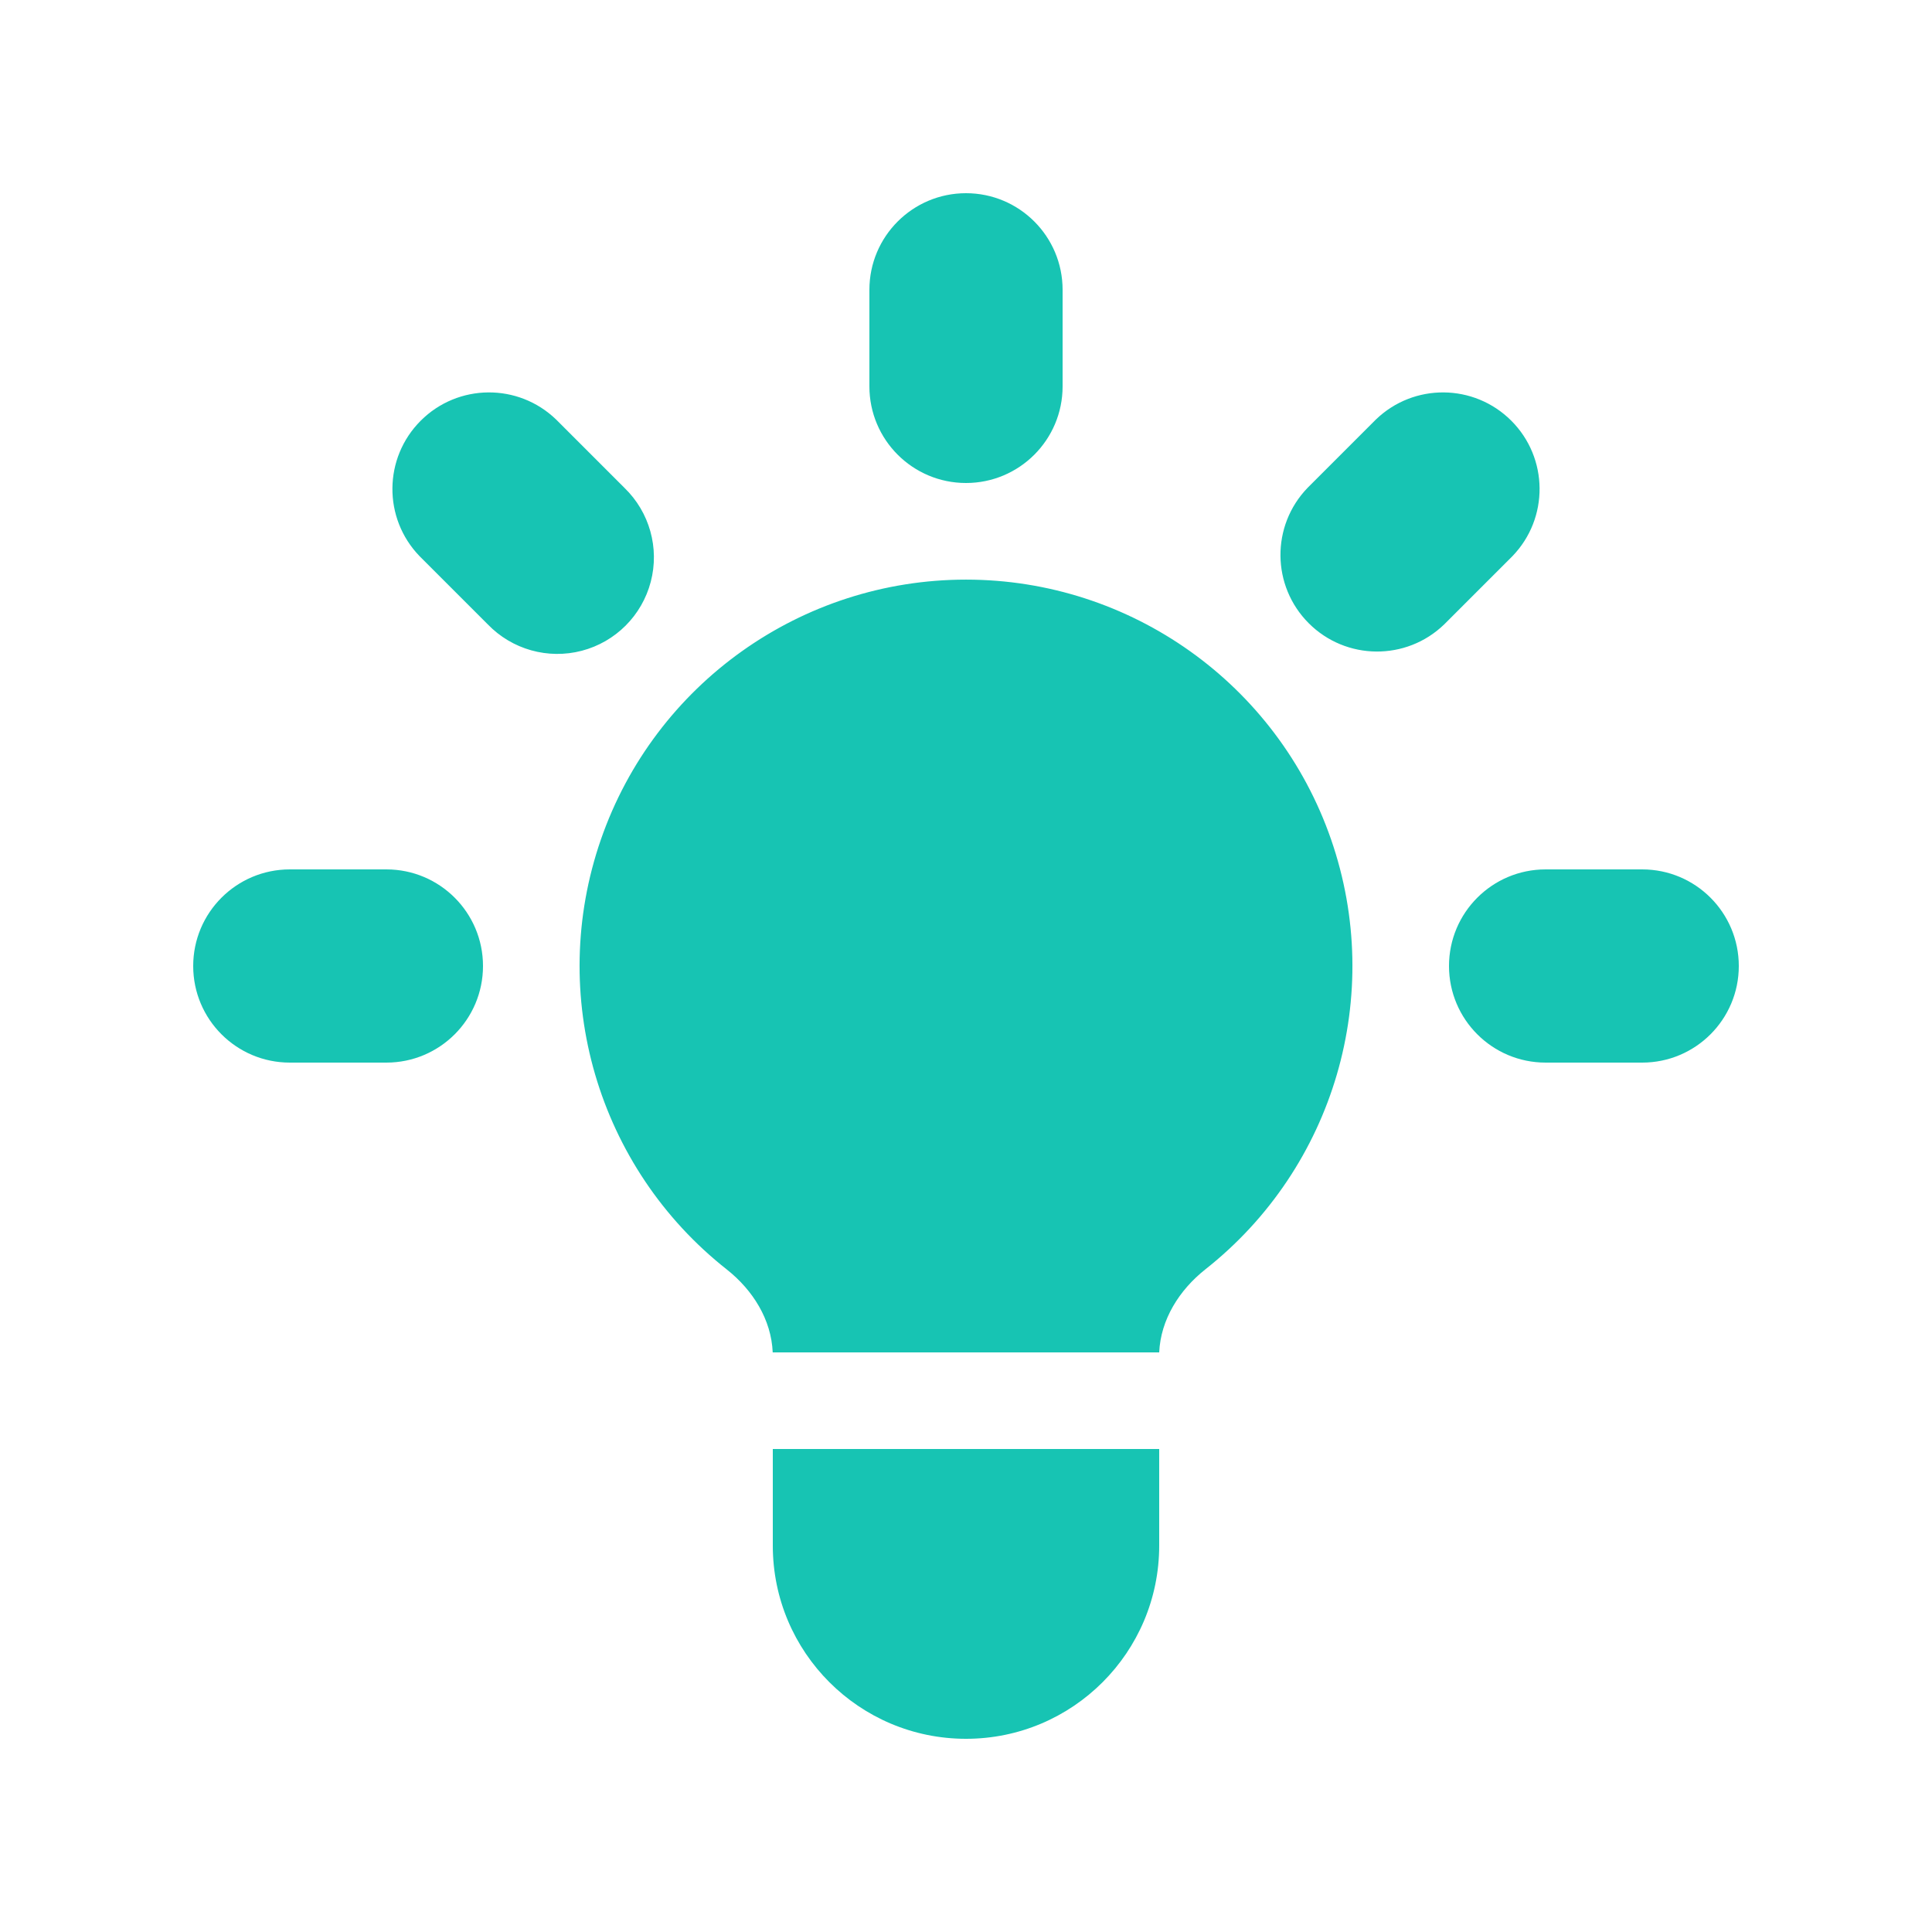
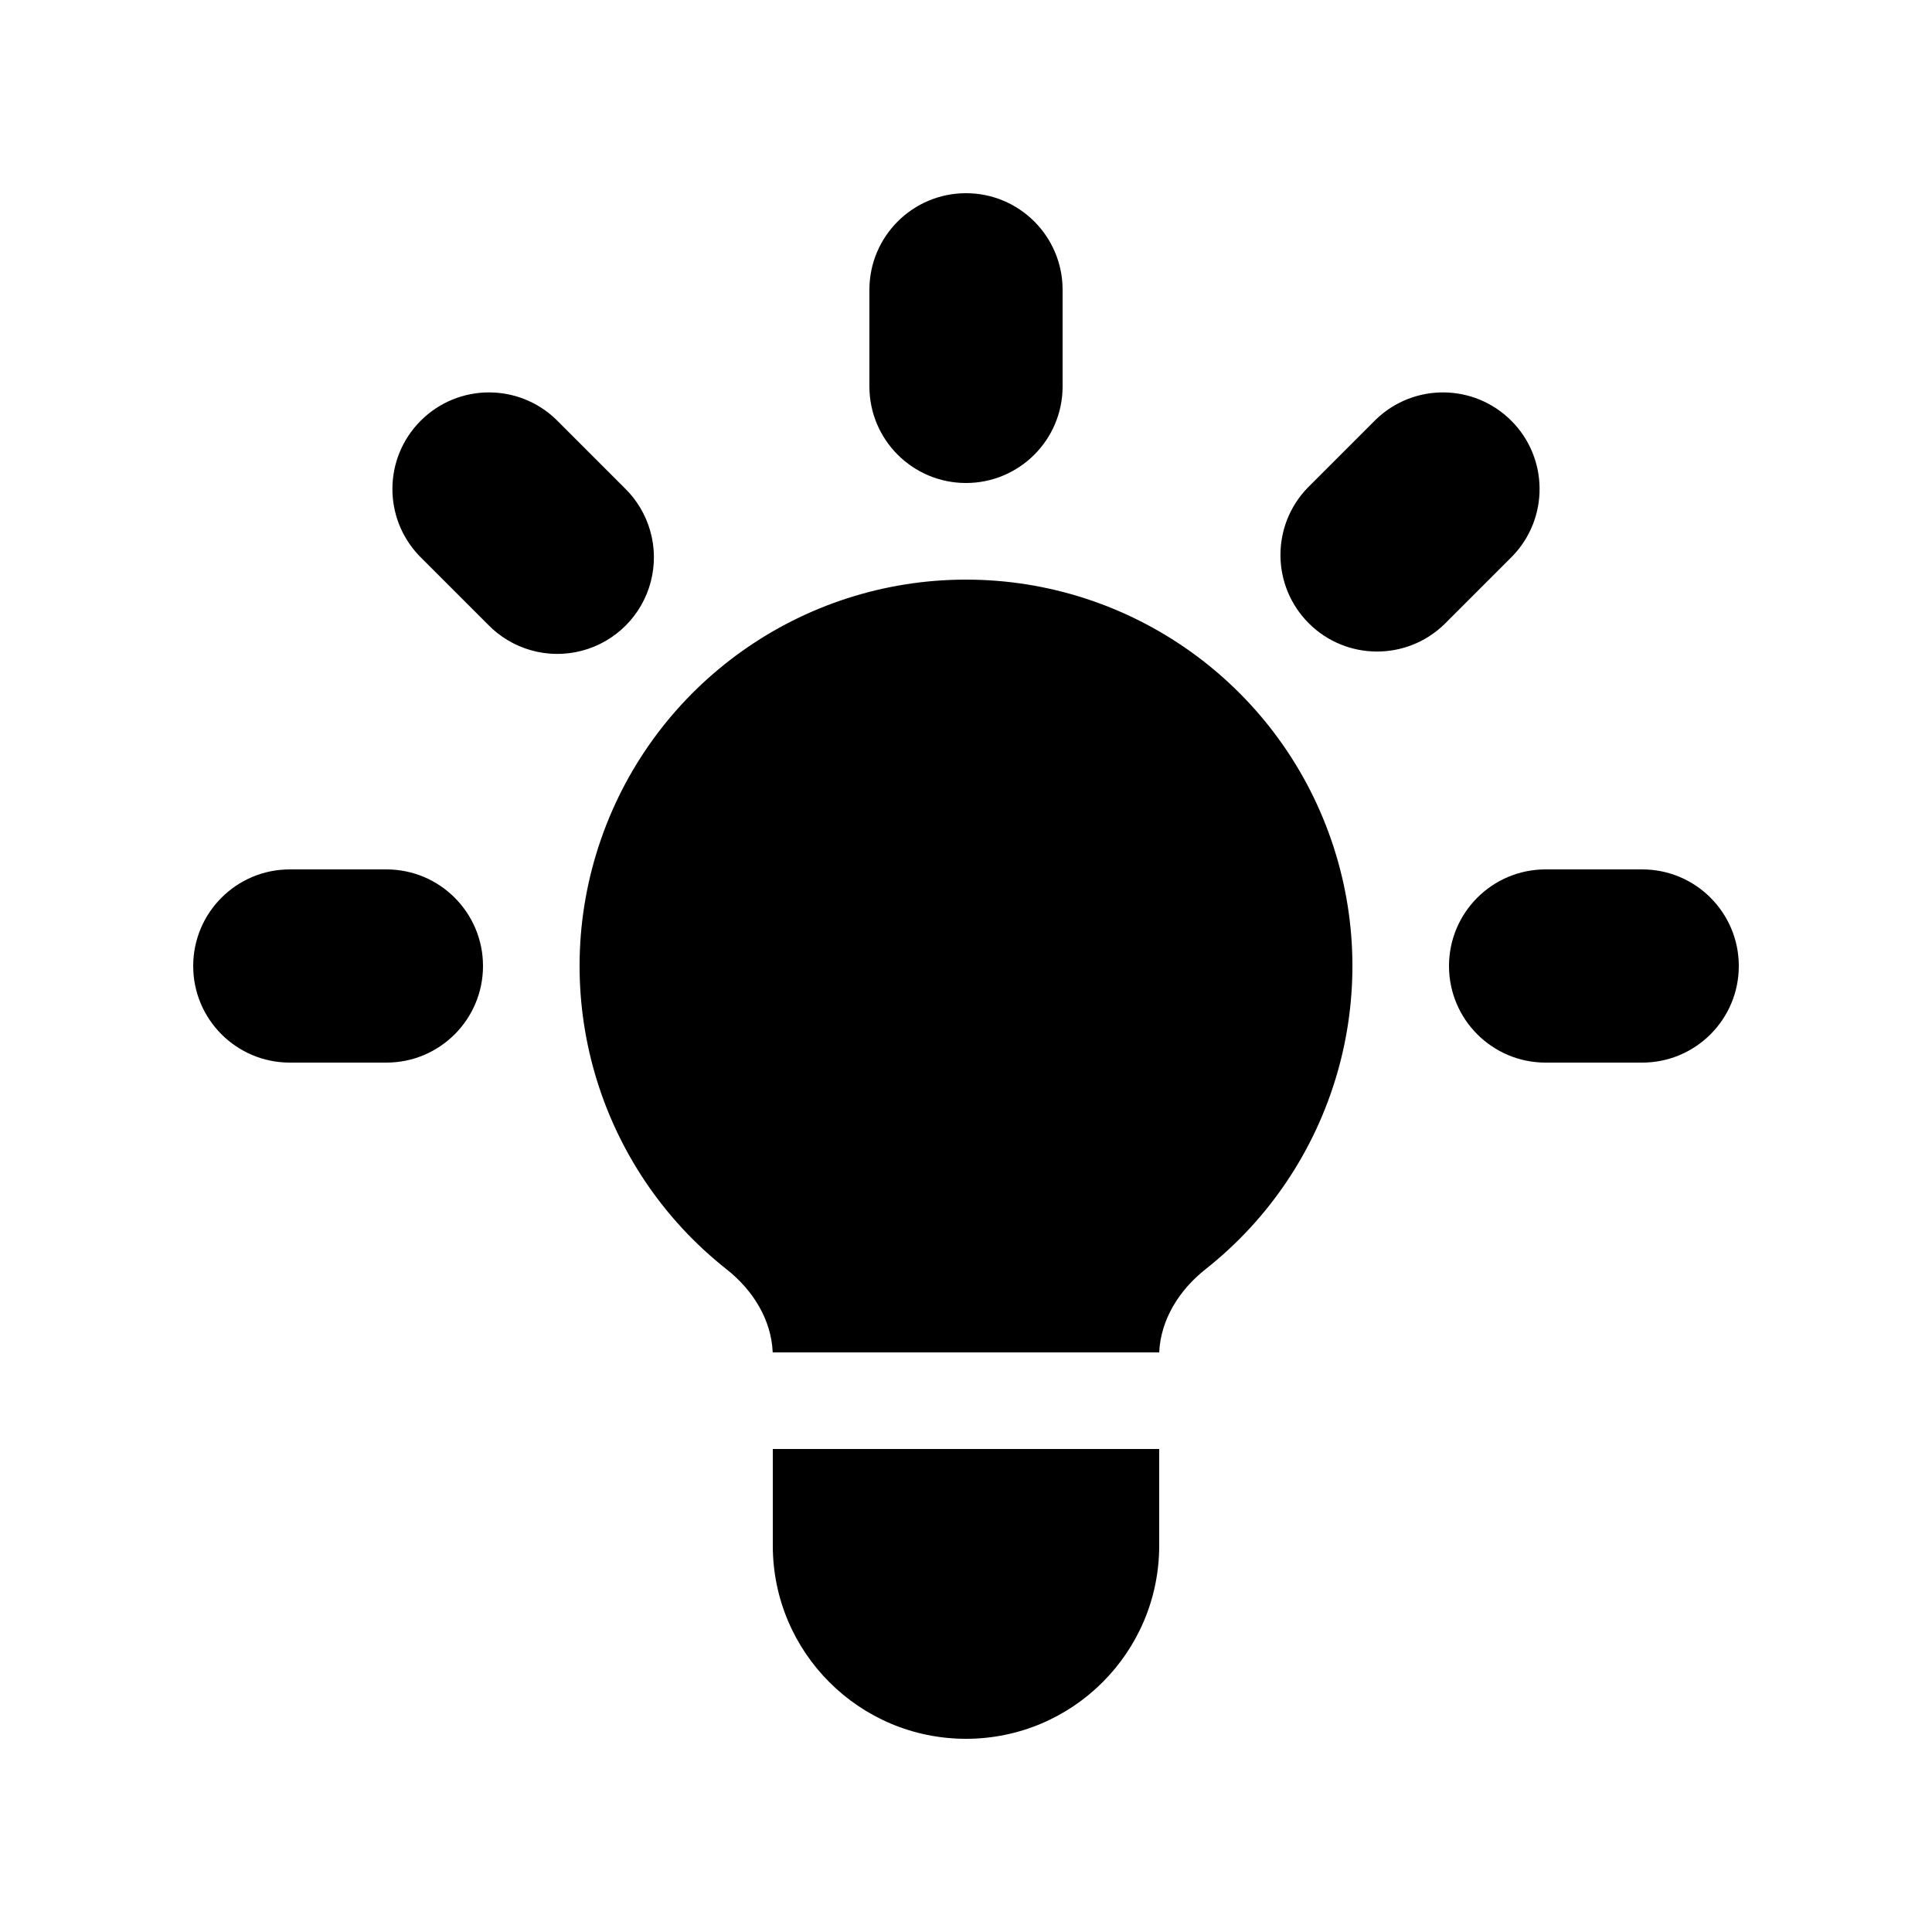
<svg xmlns="http://www.w3.org/2000/svg" class="w-6 h-6" viewBox="0 0 20 20">
-   <path fill="hsl(174, 79%, 43%)" d="M11 3a1 1 0 10-2 0v1a1 1 0 102 0V3zM15.657 5.757a1 1 0 00-1.414-1.414l-.707.707a1 1 0 001.414 1.414l.707-.707zM18 10a1 1 0 01-1 1h-1a1 1 0 110-2h1a1 1 0 011 1zM5.05 6.464A1 1 0 106.464 5.05l-.707-.707a1 1 0 00-1.414 1.414l.707.707zM5 10a1 1 0 01-1 1H3a1 1 0 110-2h1a1 1 0 011 1zM8 16v-1h4v1a2 2 0 11-4 0zM12 14c.015-.34.208-.646.477-.859a4 4 0 10-4.954 0c.27.213.462.519.476.859h4.002z" />
+   <path d="M11 3a1 1 0 10-2 0v1a1 1 0 102 0V3zM15.657 5.757a1 1 0 00-1.414-1.414l-.707.707a1 1 0 001.414 1.414l.707-.707zM18 10a1 1 0 01-1 1h-1a1 1 0 110-2h1a1 1 0 011 1zM5.05 6.464A1 1 0 106.464 5.05l-.707-.707a1 1 0 00-1.414 1.414l.707.707zM5 10a1 1 0 01-1 1H3a1 1 0 110-2h1a1 1 0 011 1zM8 16v-1h4v1a2 2 0 11-4 0zM12 14c.015-.34.208-.646.477-.859a4 4 0 10-4.954 0c.27.213.462.519.476.859h4.002z" />
</svg>
